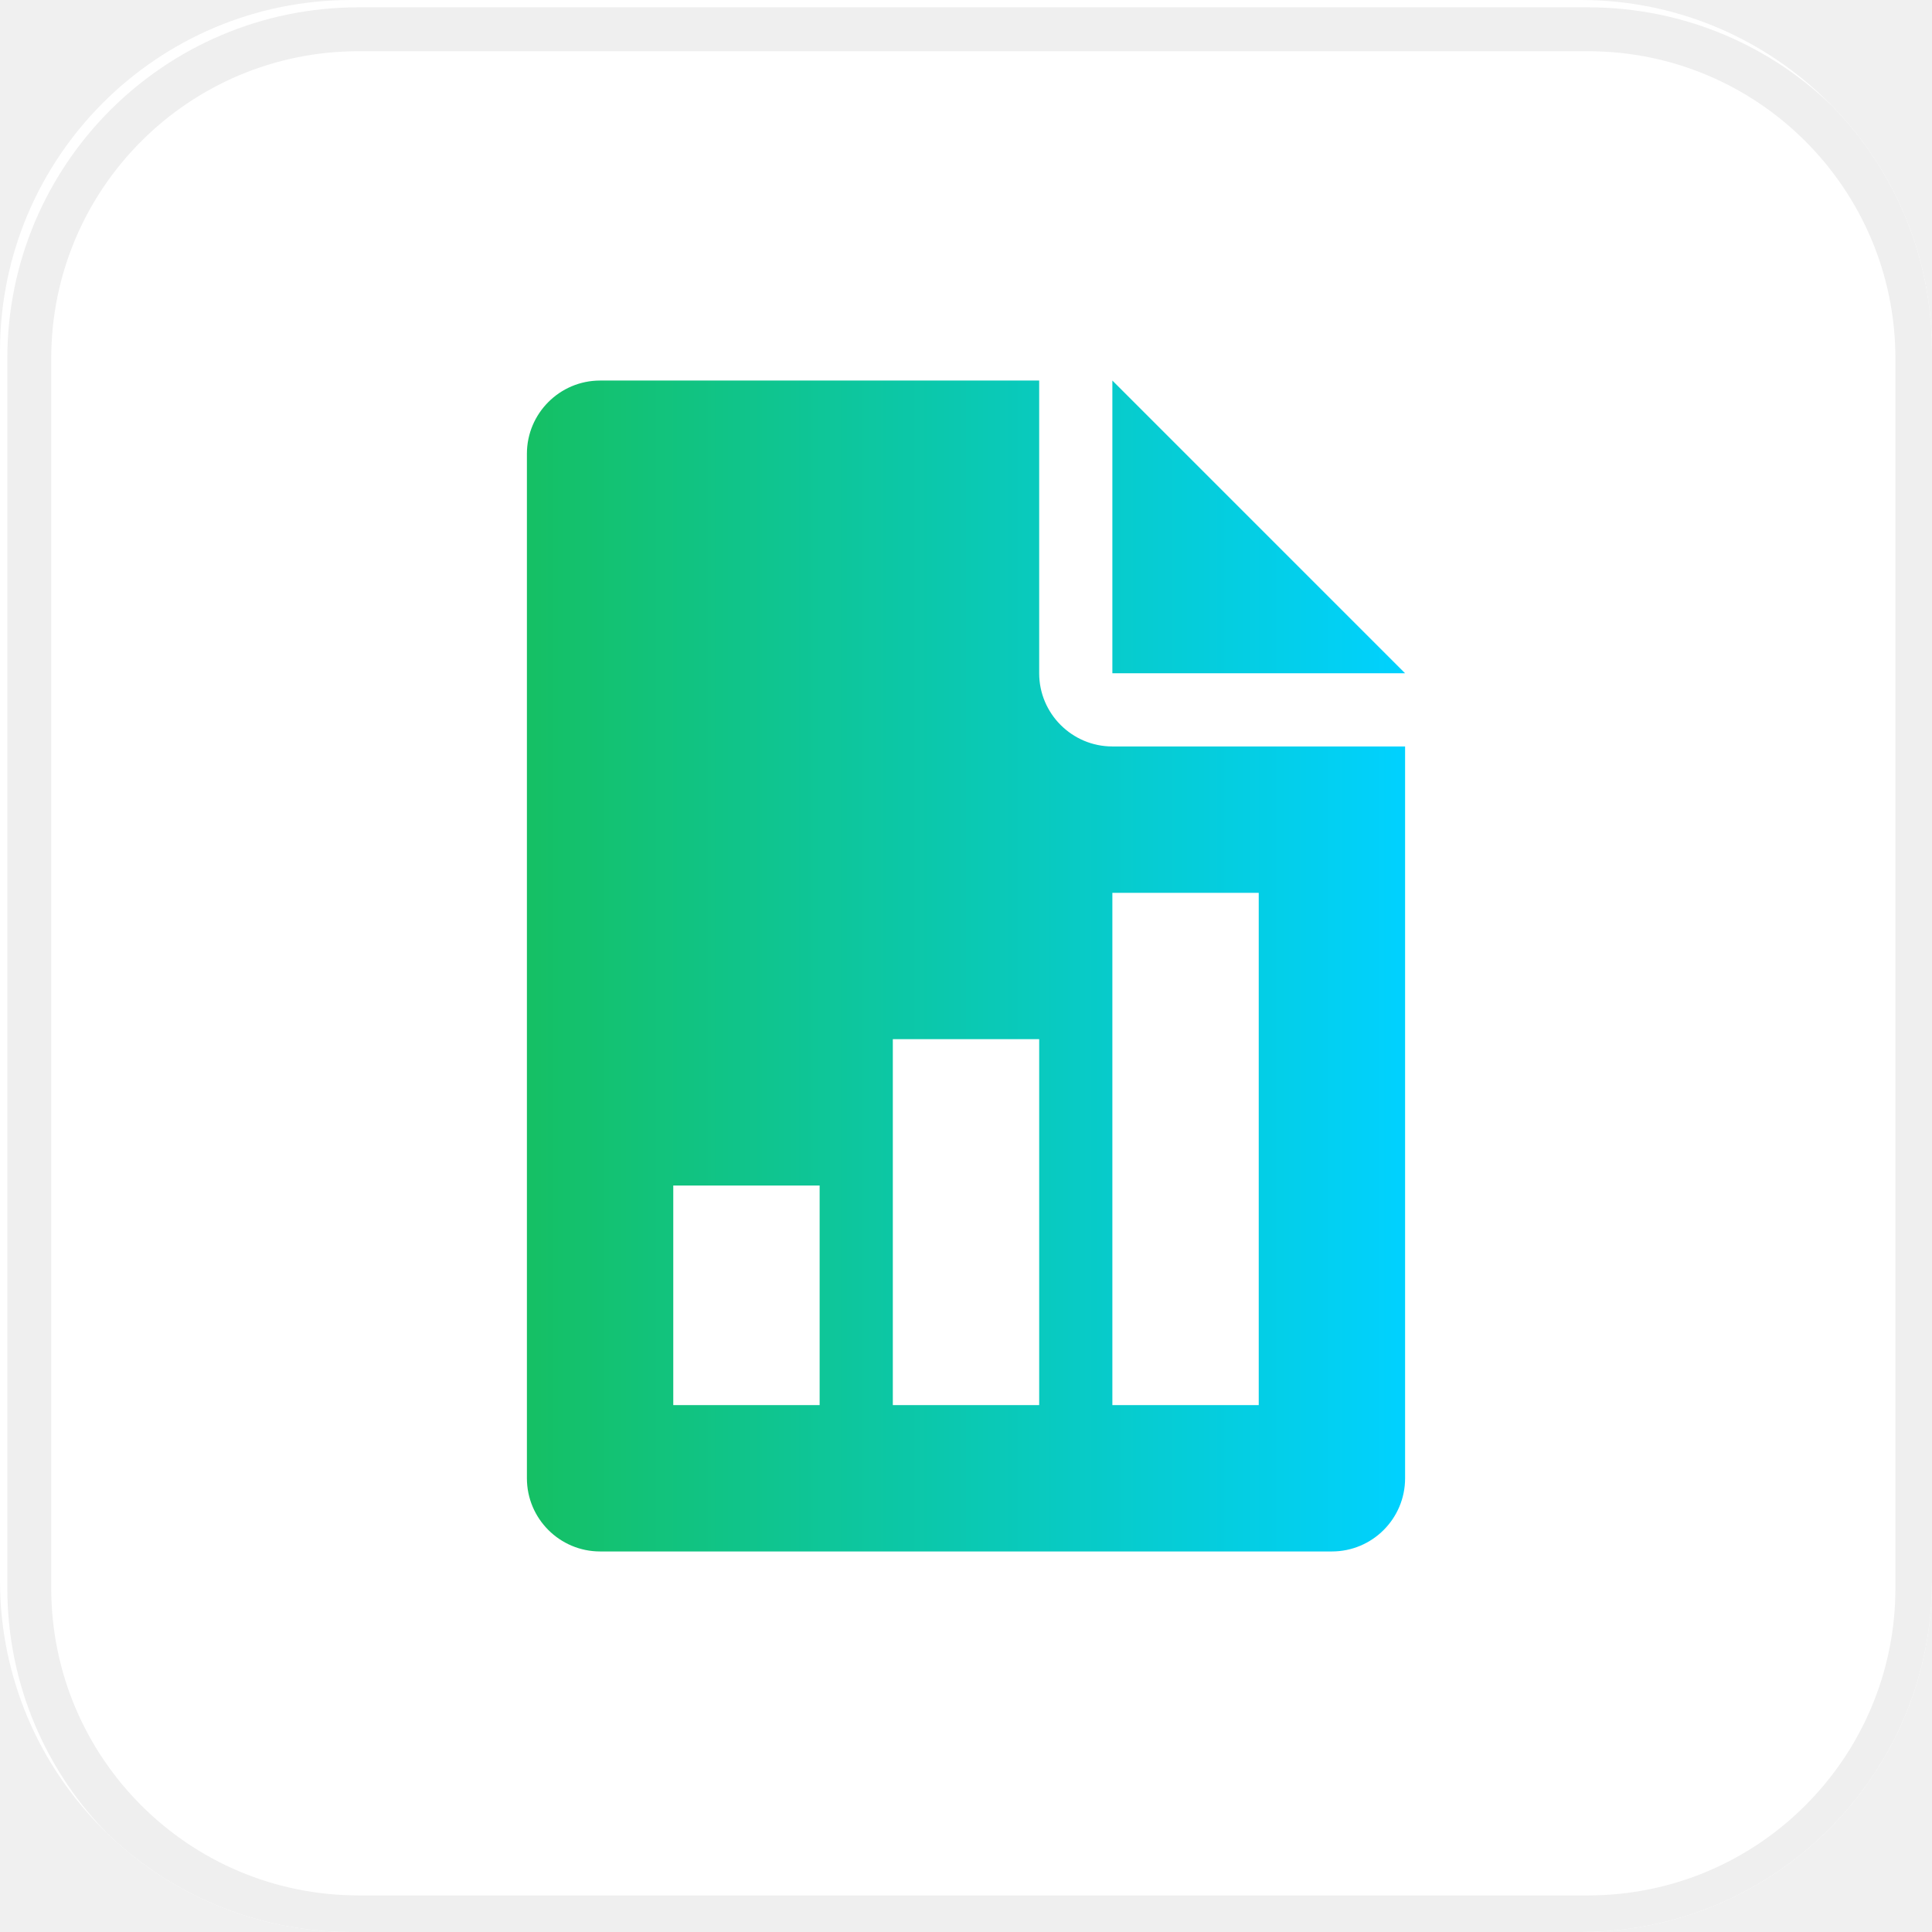
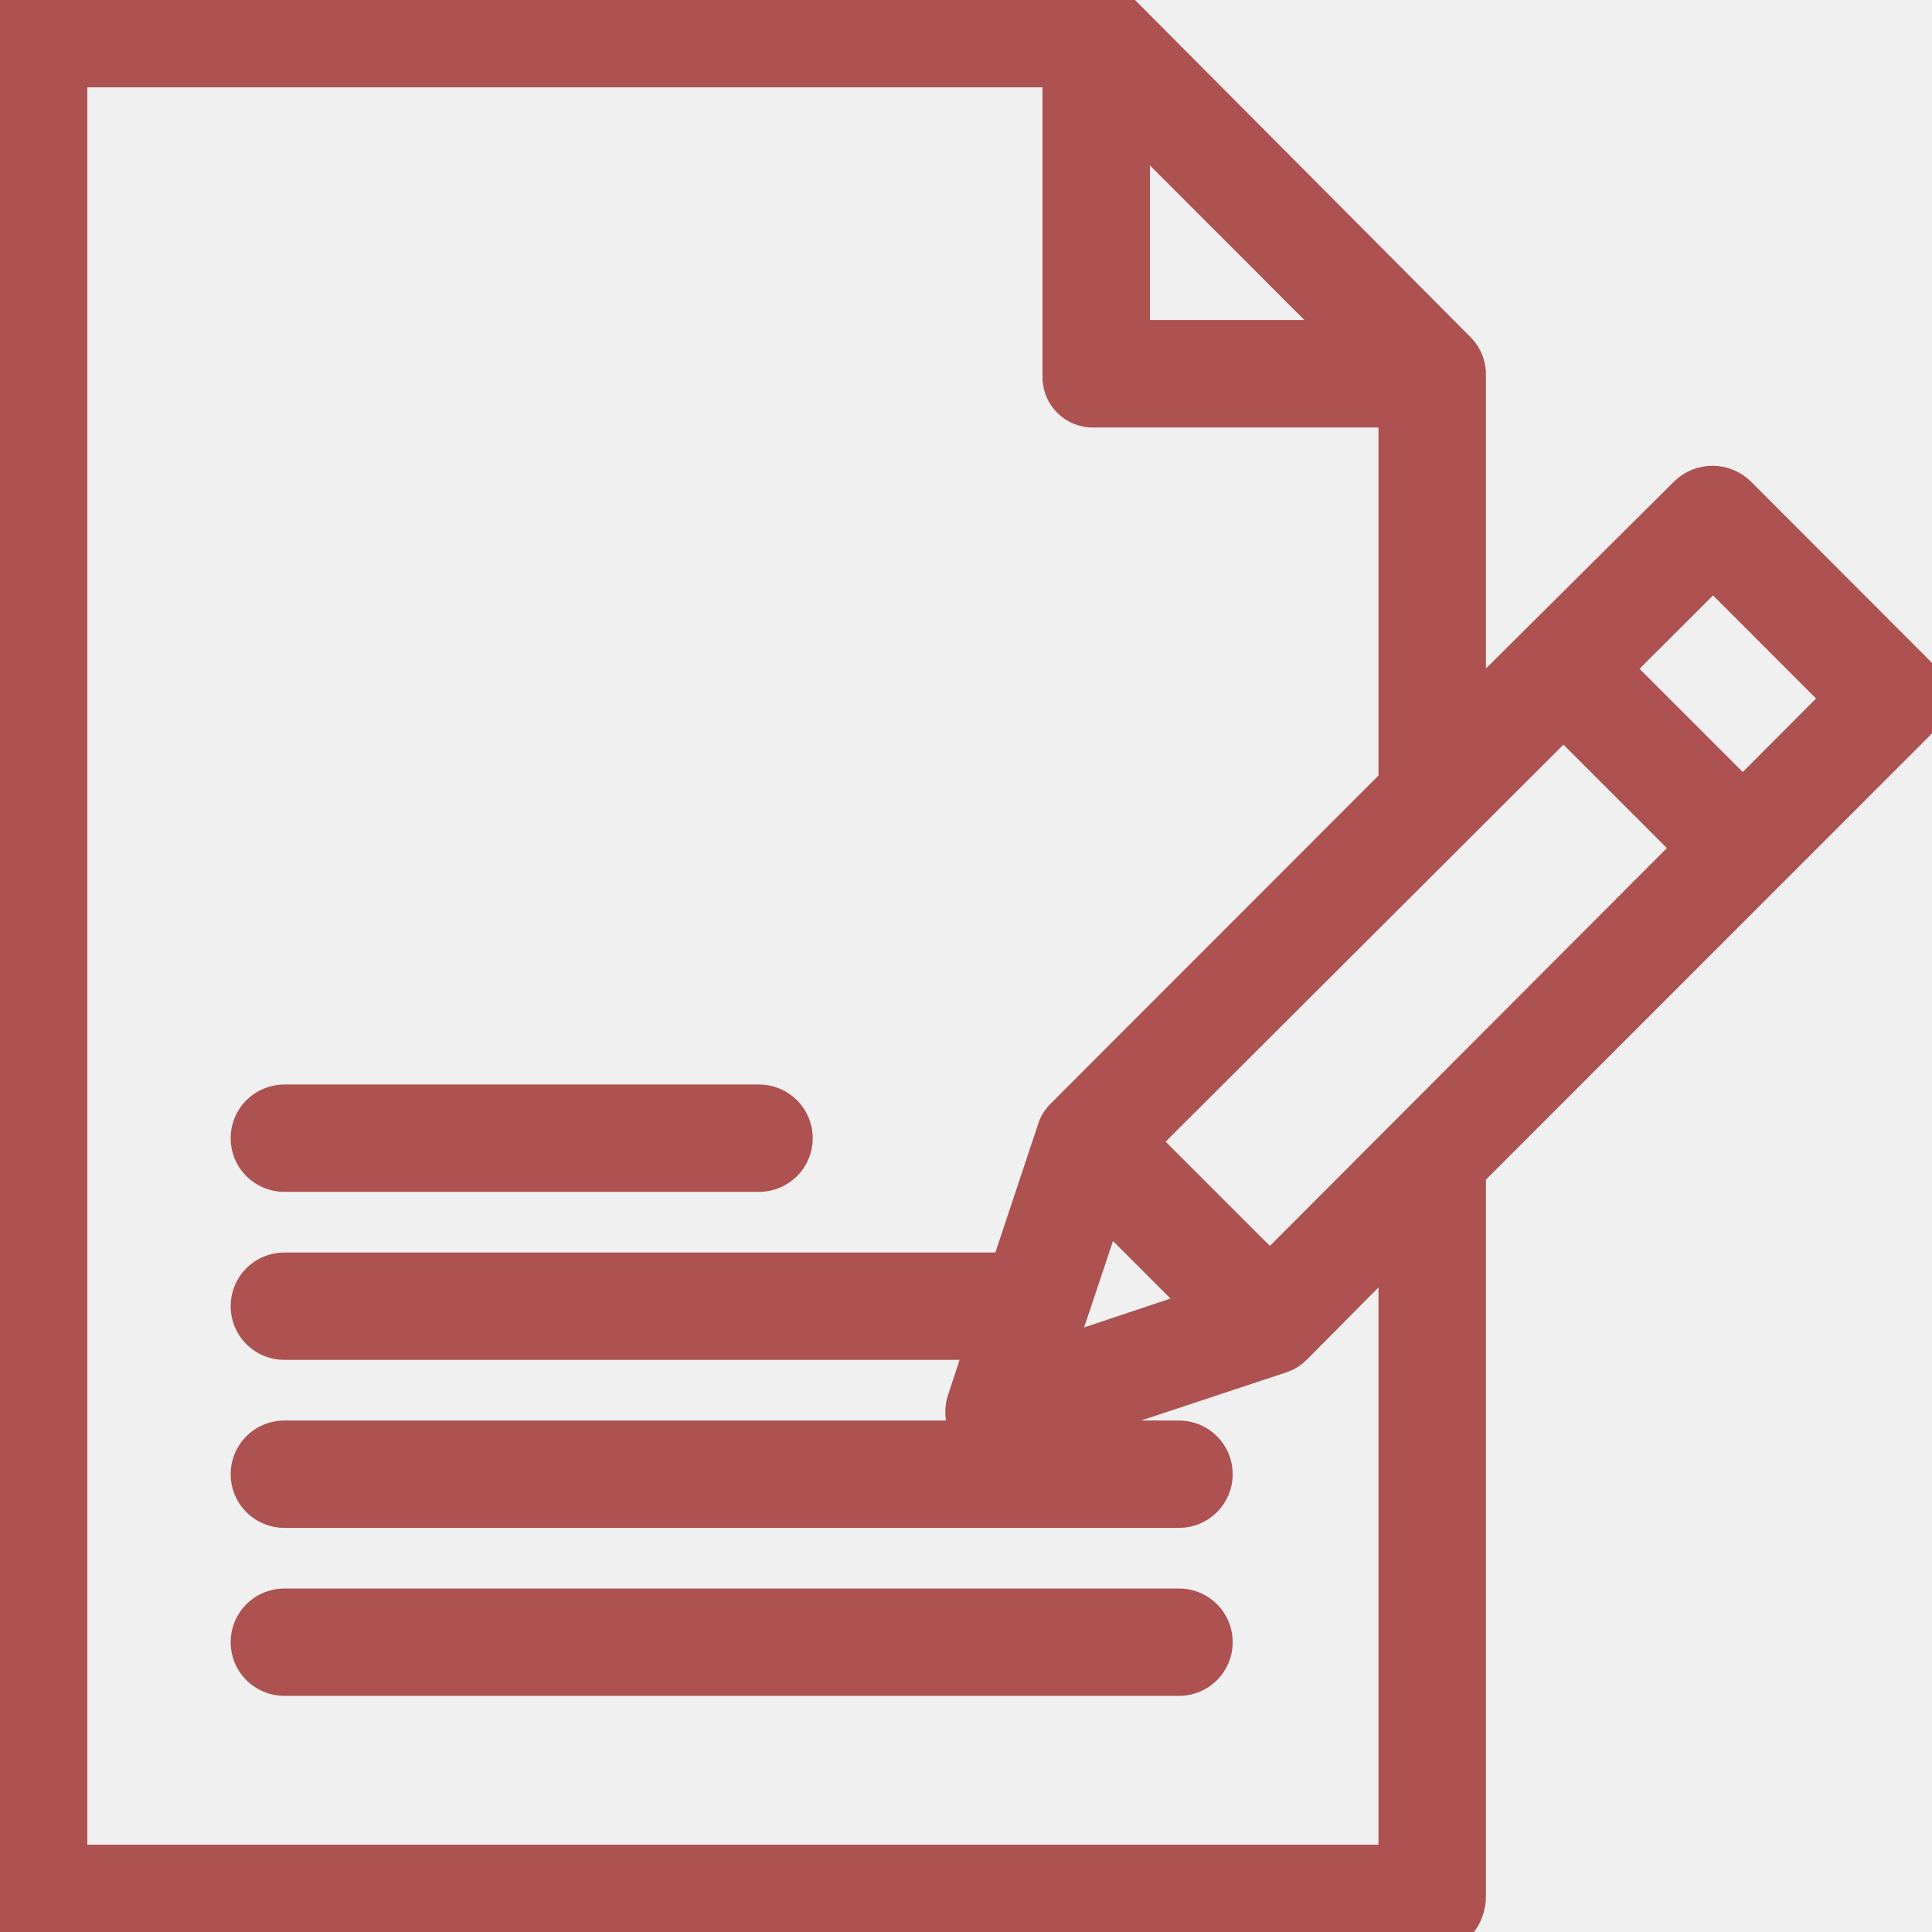
- <svg xmlns="http://www.w3.org/2000/svg" width="66" height="66" viewBox="0 0 66 66" fill="none">
-   <g clip-path="url(#clip0_16519_16916)">
-     <rect width="66" height="66" rx="12" fill="white" />
-     <path d="M38 13V23H48L38 13Z" fill="url(#paint0_linear_16519_16916)" />
-     <path d="M38 25.5C36.623 25.5 35.5 24.378 35.5 23V13H20.5C19.122 13 18 14.123 18 15.5V50.5C18 51.88 19.122 53 20.5 53H45.5C46.88 53 48 51.88 48 50.5V25.5H38ZM28 48H23V40.5H28V48ZM35.5 48H30.5V35.5H35.5V48ZM43 48H38V30.5H43V48Z" fill="url(#paint1_linear_16519_16916)" />
-     <path d="M54.25 1H12.25C6.037 1 1 6.037 1 12.25V54.25C1 60.463 6.037 65.5 12.25 65.5H54.25C60.463 65.5 65.5 60.463 65.5 54.25V12.25C65.5 6.037 60.463 1 54.25 1Z" stroke="#EFEFEF" stroke-width="1.5" />
+ <svg xmlns="http://www.w3.org/2000/svg" fill="none" height="24" viewbox="0 0 24 24" width="24">
+   <g clip-path="url(#clip0_899_2021)">
+     <path d="M0.392 24H17.815C18.046 24 18.209 23.787 18.209 23.556V14.55L23.787 8.971C23.866 8.893 23.911 8.788 23.912 8.677C23.913 8.566 23.87 8.46 23.793 8.381L21.573 6.158C21.493 6.08 21.385 6.036 21.273 6.036C21.161 6.036 21.053 6.08 20.973 6.158L18.209 8.905V4.667C18.211 4.613 18.202 4.559 18.183 4.508C18.164 4.457 18.135 4.411 18.098 4.372L13.881 0.135C13.844 0.095 13.799 0.062 13.75 0.039C13.7 0.015 13.646 0.002 13.591 0L0.392 0C0.162 0 0 0.213 0 0.443V23.557C0 23.787 0.162 24 0.392 24ZM13.717 14.954L15.003 16.24L13.071 16.886L13.717 14.954ZM15.775 15.831L14.126 14.182L19.422 8.897L21.06 10.535L15.775 15.831ZM21.28 7.043L22.913 8.677L21.649 9.944L20.013 8.308L21.28 7.043ZM14.035 1.451L16.808 4.226H14.035V1.451ZM0.835 0.835H13.2V4.667C13.197 4.719 13.206 4.771 13.225 4.82C13.243 4.869 13.272 4.913 13.309 4.95C13.346 4.987 13.39 5.016 13.438 5.035C13.487 5.054 13.539 5.063 13.591 5.061H17.374V9.738L13.229 13.886C13.185 13.928 13.152 13.981 13.134 14.04L12.545 15.809H3.532C3.421 15.809 3.315 15.853 3.237 15.931C3.159 16.009 3.115 16.115 3.115 16.226C3.115 16.337 3.159 16.443 3.237 16.521C3.315 16.599 3.421 16.643 3.532 16.643H12.266L12.015 17.405C11.99 17.478 11.987 17.556 12.004 17.631C12.022 17.706 12.061 17.774 12.115 17.828C12.145 17.857 12.178 17.896 12.213 17.896H3.532C3.421 17.896 3.315 17.94 3.237 18.018C3.159 18.096 3.115 18.202 3.115 18.313C3.115 18.424 3.159 18.53 3.237 18.608C3.315 18.686 3.421 18.73 3.532 18.73H14.645C14.876 18.73 15.063 18.544 15.063 18.313C15.063 18.082 14.876 17.896 14.645 17.896H12.627L15.908 16.808C15.965 16.789 16.017 16.756 16.059 16.712L17.374 15.386V23.165H0.835V0.835Z" fill="#AD5151" stroke="#AD5151" stroke-width="0.5">
+ </path>
+     <path d="M14.646 19.983H3.533C3.422 19.983 3.316 20.026 3.237 20.105C3.159 20.183 3.115 20.289 3.115 20.4C3.115 20.511 3.159 20.617 3.237 20.695C3.316 20.773 3.422 20.817 3.533 20.817H14.646C14.877 20.817 15.063 20.63 15.063 20.4C15.063 20.169 14.877 19.983 14.646 19.983M3.533 14.556H9.428C9.659 14.556 9.846 14.37 9.846 14.139C9.846 13.909 9.659 13.722 9.428 13.722H3.533C3.422 13.722 3.316 13.766 3.237 13.844C3.159 13.922 3.115 14.028 3.115 14.139C3.115 14.25 3.159 14.356 3.237 14.434C3.316 14.512 3.422 14.556 3.533 14.556Z" fill="#AD5151">
+ </path>
+     <path d="M14.646 19.983H3.533C3.422 19.983 3.316 20.026 3.237 20.105C3.159 20.183 3.115 20.289 3.115 20.4C3.115 20.511 3.159 20.617 3.237 20.695C3.316 20.773 3.422 20.817 3.533 20.817H14.646C14.877 20.817 15.063 20.63 15.063 20.4C15.063 20.169 14.877 19.983 14.646 19.983M3.533 14.556H9.428C9.659 14.556 9.846 14.37 9.846 14.139C9.846 13.909 9.659 13.722 9.428 13.722H3.533C3.422 13.722 3.316 13.766 3.237 13.844C3.159 13.922 3.115 14.028 3.115 14.139C3.115 14.25 3.159 14.356 3.237 14.434C3.316 14.512 3.422 14.556 3.533 14.556Z" stroke="#AD5151" stroke-width="0.5">
+ </path>
  </g>
  <defs>
-     <linearGradient id="paint0_linear_16519_16916" x1="18" y1="33" x2="48" y2="33" gradientUnits="userSpaceOnUse">
-       <stop stop-color="#15C064" />
-       <stop offset="1" stop-color="#00D1FF" />
-     </linearGradient>
-     <linearGradient id="paint1_linear_16519_16916" x1="18" y1="33" x2="48" y2="33" gradientUnits="userSpaceOnUse">
-       <stop stop-color="#15C064" />
-       <stop offset="1" stop-color="#00D1FF" />
-     </linearGradient>
-     <clipPath id="clip0_16519_16916">
-       <rect width="66" height="66" rx="12" fill="white" />
-     </clipPath>
+     <clippath id="clip0_899_2021">
+       <rect fill="white" height="24" width="24">
+ </rect>
+     </clippath>
  </defs>
</svg>
